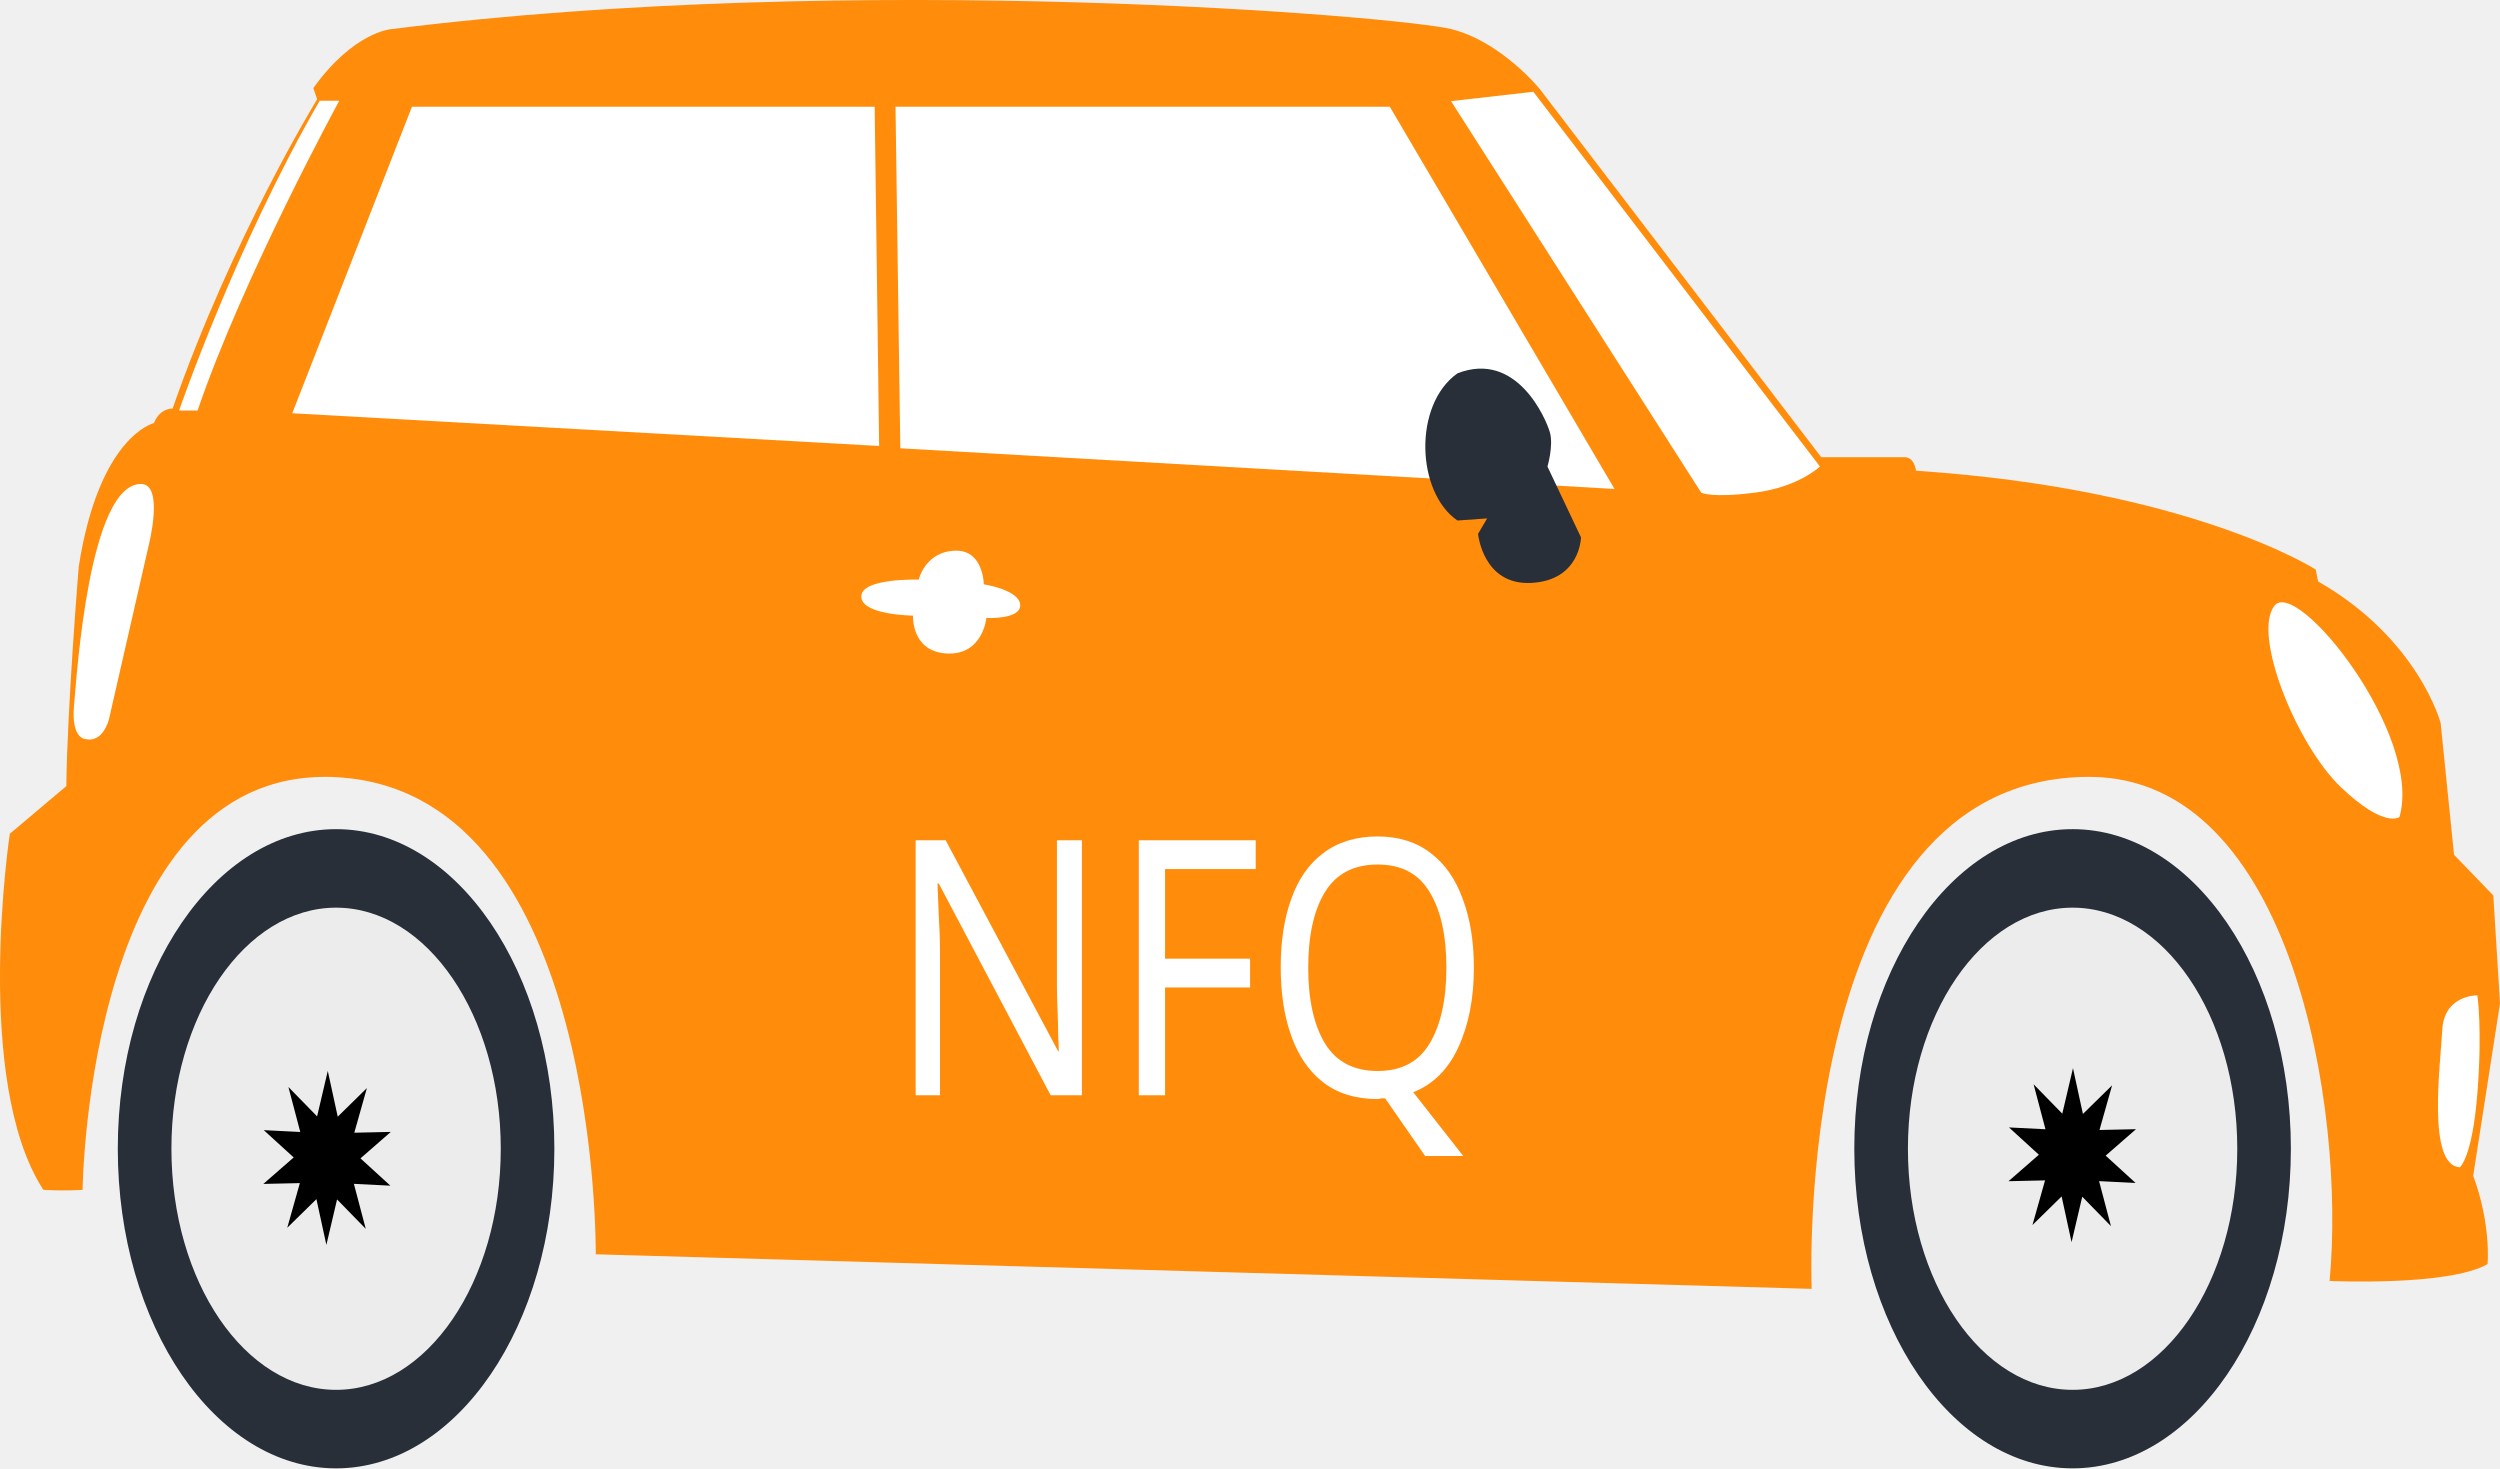
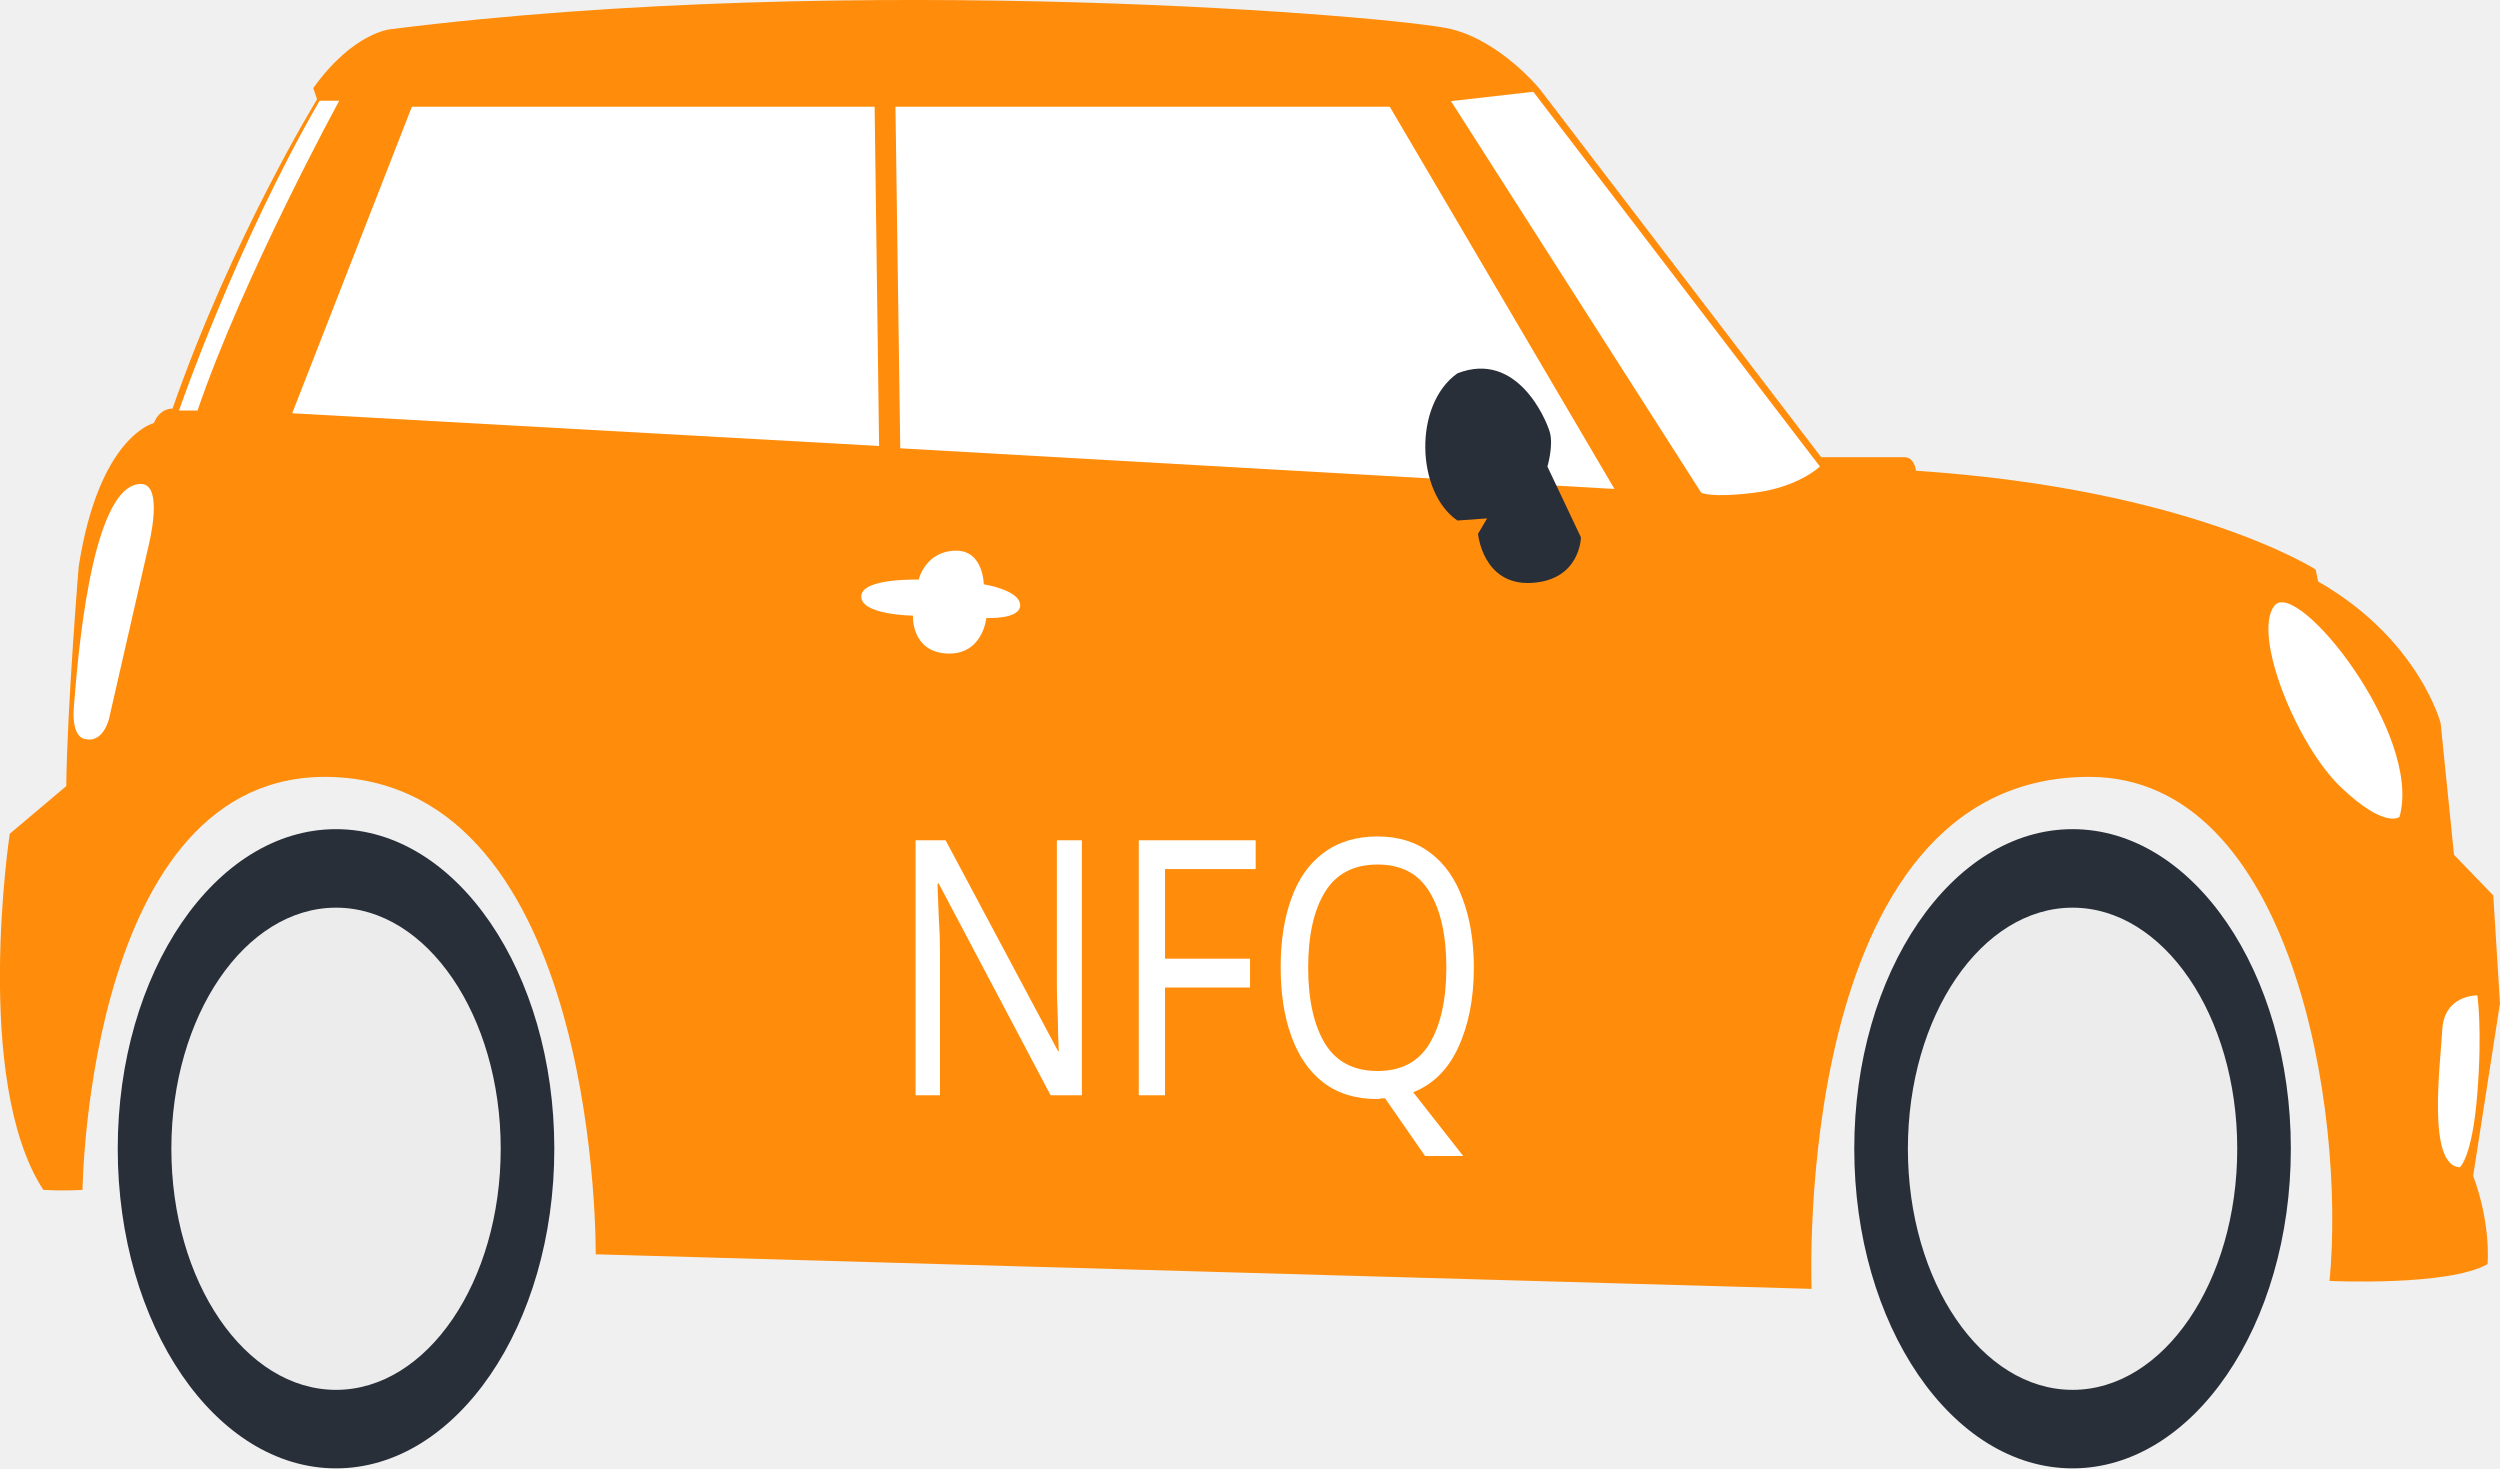
- <svg xmlns="http://www.w3.org/2000/svg" id="svg8" width="162.504mm" height="95.445mm" version="1.1" viewBox="10 0 154.766 95.445">
-   <g id="layer1" transform="matrix(2.368323,0,0,3.46744,0.754214,-11.9166)">
-     <g id="g1309" transform="matrix(0.35278,0,0,-0.35278,-91.52,161.12)">
- 
-             // Kebulas
-             <g id="g30" transform="translate(271.02,405.2)" style="fill:#ff8c0a">
-         <path id="path32" d="m 0,0 -4.395,-2.532 c 0,0 -2.904,-13.11 2.607,-18.92 1.714,-0.074 3.054,0 3.054,0 0,0 0.373,23.091 20.335,21.899 19.961,-1.192 19.589,-25.325 19.589,-25.325 l 94.596,-1.837 c 0,0 -1.639,27.207 21.6,27.207 15.791,0 19.962,-17.698 18.696,-26.785 0,0 9.236,-0.298 12.29,0.894 0,0 0.298,2.085 -1.117,4.692 l 2.085,9.162 -0.521,5.735 -3.054,2.16 -1.043,7.002 c 0,0 -1.713,4.469 -9.534,7.523 l -0.186,0.633 c 0,0 -9.72,4.283 -31.098,5.251 0,0 -0.099,0.72 -0.893,0.72 h -6.481 l -21.898,19.565 c 0,0 -2.979,2.507 -6.853,3.178 -3.873,0.67 -46.18,3.128 -82.529,0 0,0 -2.905,-0.149 -6.033,-3.129 l 0.298,-0.596 c 0,0 -6.579,-7.299 -11.247,-16.436 0,0 -0.969,0.05 -1.453,-0.769 0,0 -4.258,-0.671 -5.847,-7.623 C 0.968,11.669 0.074,4.221 0,0" style="fill:#ff8c0a" />
+ <svg xmlns="http://www.w3.org/2000/svg" width="162.5mm" height="95.445mm" version="1.1" viewBox="10 0 154.77 95.445">
+   <g transform="matrix(2.3683 0 0 3.4674 .75421 -11.917)">
+     <g transform="matrix(.35278 0 0 -.35278 -91.52 161.12)">// Kebulas
+    <g transform="translate(271.02,405.2)" fill="#ff8c0a">
+         <path d="m0 0-4.395-2.532s-2.904-13.11 2.607-18.92c1.714-0.074 3.054 0 3.054 0s0.373 23.091 20.335 21.899c19.961-1.192 19.589-25.325 19.589-25.325l94.596-1.837s-1.639 27.207 21.6 27.207c15.791 0 19.962-17.698 18.696-26.785 0 0 9.236-0.298 12.29 0.894 0 0 0.298 2.085-1.117 4.692l2.085 9.162-0.521 5.735-3.054 2.16-1.043 7.002s-1.713 4.469-9.534 7.523l-0.186 0.633s-9.72 4.283-31.098 5.251c0 0-0.099 0.72-0.893 0.72h-6.481l-21.898 19.565s-2.979 2.507-6.853 3.178c-3.873 0.67-46.18 3.128-82.529 0 0 0-2.905-0.149-6.033-3.129l0.298-0.596s-6.579-7.299-11.247-16.436c0 0-0.969 0.05-1.453-0.769 0 0-4.258-0.671-5.847-7.623 0 0-0.894-7.448-0.968-11.669" fill="#ff8c0a" />
      </g>
-       <g id="g34" transform="translate(378.75,441.6)">
-         <path id="path36" d="m 0,0 6.406,0.497 22.295,-19.913 c 0,0 -1.638,-1.092 -5.065,-1.39 -3.426,-0.298 -4.171,0 -4.171,0 z" style="fill:#ffffff" />
+       <g transform="translate(378.75,441.6)">
+         <path d="m0 0 6.406 0.497 22.295-19.913s-1.638-1.092-5.065-1.39c-3.426-0.298-4.171 0-4.171 0z" fill="#fff" />
      </g>
-       <g id="g38" transform="translate(373.99,441.3)">
-         <path id="path40" d="m 0,0 17.479,-20.309 -55.565,2.16 L -38.459,0 Z" style="fill:#ffffff" />
+       <g transform="translate(373.99,441.3)">
+         <path d="m0 0 17.479-20.309-55.565 2.16-0.373 18.149z" fill="#fff" />
      </g>
-       <g id="g42" transform="translate(333.91,441.3)">
-         <path id="path44" d="m 0,0 0.348,-18.025 -45.66,1.738 L -36.001,0 Z" style="fill:#ffffff" />
+       <g transform="translate(333.91,441.3)">
+         <path d="m0 0 0.348-18.025-45.66 1.738 9.311 16.287z" fill="#fff" />
      </g>
-       <g id="g46" transform="translate(452.54,403.56)">
-         <path id="path48" d="M 0,0 C 0,0 -1.142,-0.646 -4.568,1.589 -7.995,3.824 -11.471,9.683 -9.733,11.222 -7.995,12.762 1.837,4.37 0,0" style="fill:#ffffff" />
+       <g transform="translate(452.54,403.56)">
+         <path d="m0 0s-1.142-0.646-4.568 1.589c-3.427 2.235-6.903 8.094-5.165 9.633 1.738 1.54 11.57-6.852 9.733-11.222" fill="#fff" />
      </g>
-       <g id="g50" transform="translate(458.6,394.08)">
-         <path id="path52" d="m 0,0 c 0,0 -2.582,0.05 -2.731,-1.837 -0.149,-1.887 -1.192,-7.2 1.365,-7.3 0,0 0.969,0.497 1.366,3.923 C 0.397,-1.788 0,0 0,0" style="fill:#ffffff" />
+       <g transform="translate(458.6,394.08)">
+         <path d="m0 0s-2.582 0.05-2.731-1.837-1.192-7.2 1.365-7.3c0 0 0.969 0.497 1.366 3.923s0 5.214 0 5.214" fill="#fff" />
      </g>
-       <g id="g54" transform="translate(336.89,414.26)">
-         <path id="path56" d="m 0,0 c 0,0 -4.022,0.025 -4.022,1.018 0,0.993 4.469,0.894 4.469,0.894 0,0 0.521,1.539 2.93,1.539 2.11,0 2.135,-1.787 2.135,-1.787 0,0 2.781,-0.298 2.83,-1.093 0.05,-0.794 -2.631,-0.695 -2.631,-0.695 0,0 -0.274,-2.011 -3.129,-1.887 C -0.146,-1.892 0,0 0,0" style="fill:#ffffff" />
+       <g transform="translate(336.89,414.26)">
+         <path d="m0 0s-4.022 0.025-4.022 1.018 4.469 0.894 4.469 0.894 0.521 1.539 2.93 1.539c2.11 0 2.135-1.787 2.135-1.787s2.781-0.298 2.83-1.093c0.05-0.794-2.631-0.695-2.631-0.695s-0.274-2.011-3.129-1.887c-2.728 0.119-2.582 2.011-2.582 2.011" fill="#fff" />
      </g>
-       <g id="g58" transform="translate(290.73,441.62)">
-         <path id="path60" d="m 0,0 h 1.527 c 0,0 -7.449,-9.311 -11.024,-16.461 h -1.44 c 0,0 4.395,8.739 10.937,16.461" style="fill:#ffffff" />
+       <g transform="translate(290.73,441.62)">
+         <path d="m0 0h1.527s-7.449-9.311-11.024-16.461h-1.44s4.395 8.739 10.937 16.461" fill="#fff" />
      </g>
-       <g id="g62" transform="translate(272.51,407.7)">
-         <path id="path64" d="m 0,0 c 0,0 -1.117,0 -0.894,1.75 0.224,1.751 1.19,11.806 5.214,11.806 1.825,0 0.596,-3.277 0.596,-3.277 L 1.825,1.043 C 1.825,1.043 1.368,-0.223 0,0" style="fill:#ffffff" />
+       <g transform="translate(272.51,407.7)">
+         <path d="m0 0s-1.117 0-0.894 1.75c0.224 1.751 1.19 11.806 5.214 11.806 1.825 0 0.596-3.277 0.596-3.277l-3.091-9.236s-0.457-1.266-1.825-1.043" fill="#fff" />
      </g>
-       <g id="g66" transform="translate(388.86,418.42)">
-         <path id="path68" d="m 0,0 -2.607,3.761 c 0,0 0.484,1.118 0.186,1.825 -0.298,0.708 -2.569,4.358 -7.188,3.129 -3.463,-1.676 -3.202,-6.331 0,-7.821 l 2.31,0.112 -0.708,-0.82 c 0,0 0.372,-2.756 4.171,-2.607 C -0.037,-2.272 0,0 0,0" style="fill:#282f39" />
+       <g transform="translate(388.86,418.42)">
+         <path d="m0 0-2.607 3.761s0.484 1.118 0.186 1.825c-0.298 0.708-2.569 4.358-7.188 3.129-3.463-1.676-3.202-6.331 0-7.821l2.31 0.112-0.708-0.82s0.372-2.756 4.171-2.607 3.836 2.421 3.836 2.421" fill="#282f39" />
      </g>
-       <g id="g70" transform="translate(308.99,385.93)">
-         <path id="path72" d="m 0,0 c 0,-9.379 -7.603,-16.983 -16.983,-16.983 -9.379,0 -16.982,7.604 -16.982,16.983 0,9.379 7.603,16.983 16.982,16.983 C -7.603,16.983 0,9.379 0,0" style="fill:#282f39" />
+       <g transform="translate(308.99,385.93)">
+         <path d="m0 0c0-9.379-7.603-16.983-16.983-16.983-9.379 0-16.982 7.604-16.982 16.983s7.603 16.983 16.982 16.983c9.38 0 16.983-7.604 16.983-16.983" fill="#282f39" />
      </g>
-       <g id="g74" transform="translate(304.82,385.93)" style="fill:#ececec">
-         <path id="path76" d="m 0,0 c 0,-7.076 -5.736,-12.811 -12.811,-12.811 -7.076,0 -12.812,5.735 -12.812,12.811 0,7.076 5.736,12.811 12.812,12.811 C -5.736,12.811 0,7.076 0,0" style="fill:#ececec" />
+       <g transform="translate(304.82,385.93)" fill="#ececec">
+         <path d="m0 0c0-7.076-5.736-12.811-12.811-12.811-7.076 0-12.812 5.735-12.812 12.811s5.736 12.811 12.812 12.811c7.075 0 12.811-5.735 12.811-12.811" fill="#ececec" />
      </g>
-       <g id="g78" transform="translate(444.09,385.93)">
-         <path id="path80" d="m 0,0 c 0,-9.379 -7.603,-16.983 -16.983,-16.983 -9.379,0 -16.982,7.604 -16.982,16.983 0,9.379 7.603,16.983 16.982,16.983 C -7.603,16.983 0,9.379 0,0" style="fill:#282f39" />
+       <g transform="translate(444.09,385.93)">
+         <path d="m0 0c0-9.379-7.603-16.983-16.983-16.983-9.379 0-16.982 7.604-16.982 16.983s7.603 16.983 16.982 16.983c9.38 0 16.983-7.604 16.983-16.983" fill="#282f39" />
      </g>
-       <g id="g82" transform="translate(439.92,385.93)" style="fill:#ececec">
-         <path id="path84" d="m 0,0 c 0,-7.076 -5.736,-12.811 -12.811,-12.811 -7.076,0 -12.812,5.735 -12.812,12.811 0,7.076 5.736,12.811 12.812,12.811 C -5.736,12.811 0,7.076 0,0" style="fill:#ececec" />
+       <g transform="translate(439.92,385.93)" fill="#ececec">
+         <path d="m0 0c0-7.076-5.736-12.811-12.811-12.811-7.076 0-12.812 5.735-12.812 12.811s5.736 12.811 12.812 12.811c7.075 0 12.811-5.735 12.811-12.811" fill="#ececec" />
      </g>
-     </g>
- 
- 
-         // tekstas
-         <text id="text1313" transform="scale(1.0981,0.91067)" x="24.234" y="26.321" font-size="7.341px" letter-spacing="0px" word-spacing="0px" style="font-size:7.341px;line-height:1.25;font-family:'Showcard Gothic';font-variant-ligatures:normal;font-variant-caps:normal;font-variant-numeric:normal;font-feature-settings:normal;letter-spacing:0px;word-spacing:0px;fill:#ffffff;stroke-width:0.184" xml:space="preserve">
-       <tspan id="tspan1311" x="24.234" y="26.321" font-size="7.341px" style="font-size:7.341px;font-family:'Showcard Gothic';font-variant-ligatures:normal;font-variant-caps:normal;font-variant-numeric:normal;font-feature-settings:normal;fill:#ffffff;stroke-width:0.184">NFQ</tspan>
-     </text>
- 
- 
-         // ratlankiai
-         <path id="path1565" transform="matrix(0.12001,0,0,0.10679,-16.503,60.478)" d="m 240.08,-318.43 -6.564,-5.163 -2.444,7.985 -2.275,-8.035 -6.671,5.023 2.882,-7.838 -8.35,0.143 6.939,-4.647 -6.839,-4.792 8.345,0.319 -2.716,-7.897 6.564,5.163 2.444,-7.985 2.275,8.035 6.671,-5.023 -2.882,7.838 8.35,-0.143 -6.939,4.647 6.839,4.792 -8.345,-0.319 z" style="stroke-width:0.75">
-         </path>
-     <path id="path1565-7" transform="matrix(0.12001,0,0,0.10679,31.396,60.427)" d="m 240.08,-318.43 -6.564,-5.163 -2.444,7.985 -2.275,-8.035 -6.671,5.023 2.882,-7.838 -8.35,0.143 6.939,-4.647 -6.839,-4.792 8.345,0.319 -2.716,-7.897 6.564,5.163 2.444,-7.985 2.275,8.035 6.671,-5.023 -2.882,7.838 8.35,-0.143 -6.939,4.647 6.839,4.792 -8.345,-0.319 z" style="stroke-width:0.75" />
-   </g>
+     </g>// tekstas
+   <text transform="scale(1.0981 .91067)" x="24.234" y="26.321" fill="#ffffff" font-family="'Showcard Gothic'" font-size="7.341px" letter-spacing="0px" stroke-width=".184" word-spacing="0px" style="font-feature-settings:normal;font-variant-caps:normal;font-variant-ligatures:normal;font-variant-numeric:normal;line-height:1.25" xml:space="preserve">
+       <tspan x="24.234" y="26.321" fill="#ffffff" font-family="'Showcard Gothic'" font-size="7.341px" stroke-width=".184" style="font-feature-settings:normal;font-variant-caps:normal;font-variant-ligatures:normal;font-variant-numeric:normal">NFQ</tspan>
+     </text>// ratlankiai
+  </g>
</svg>
